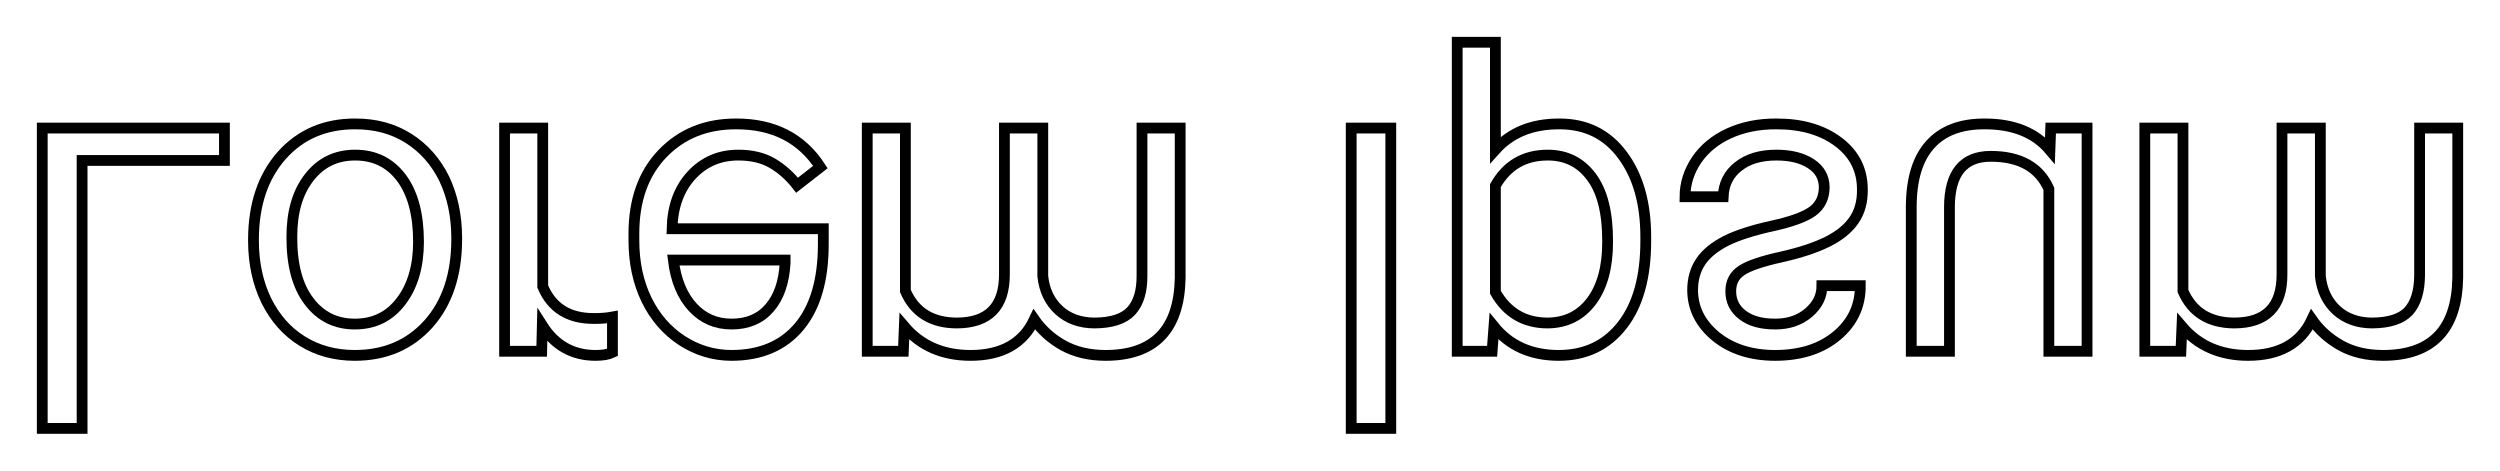
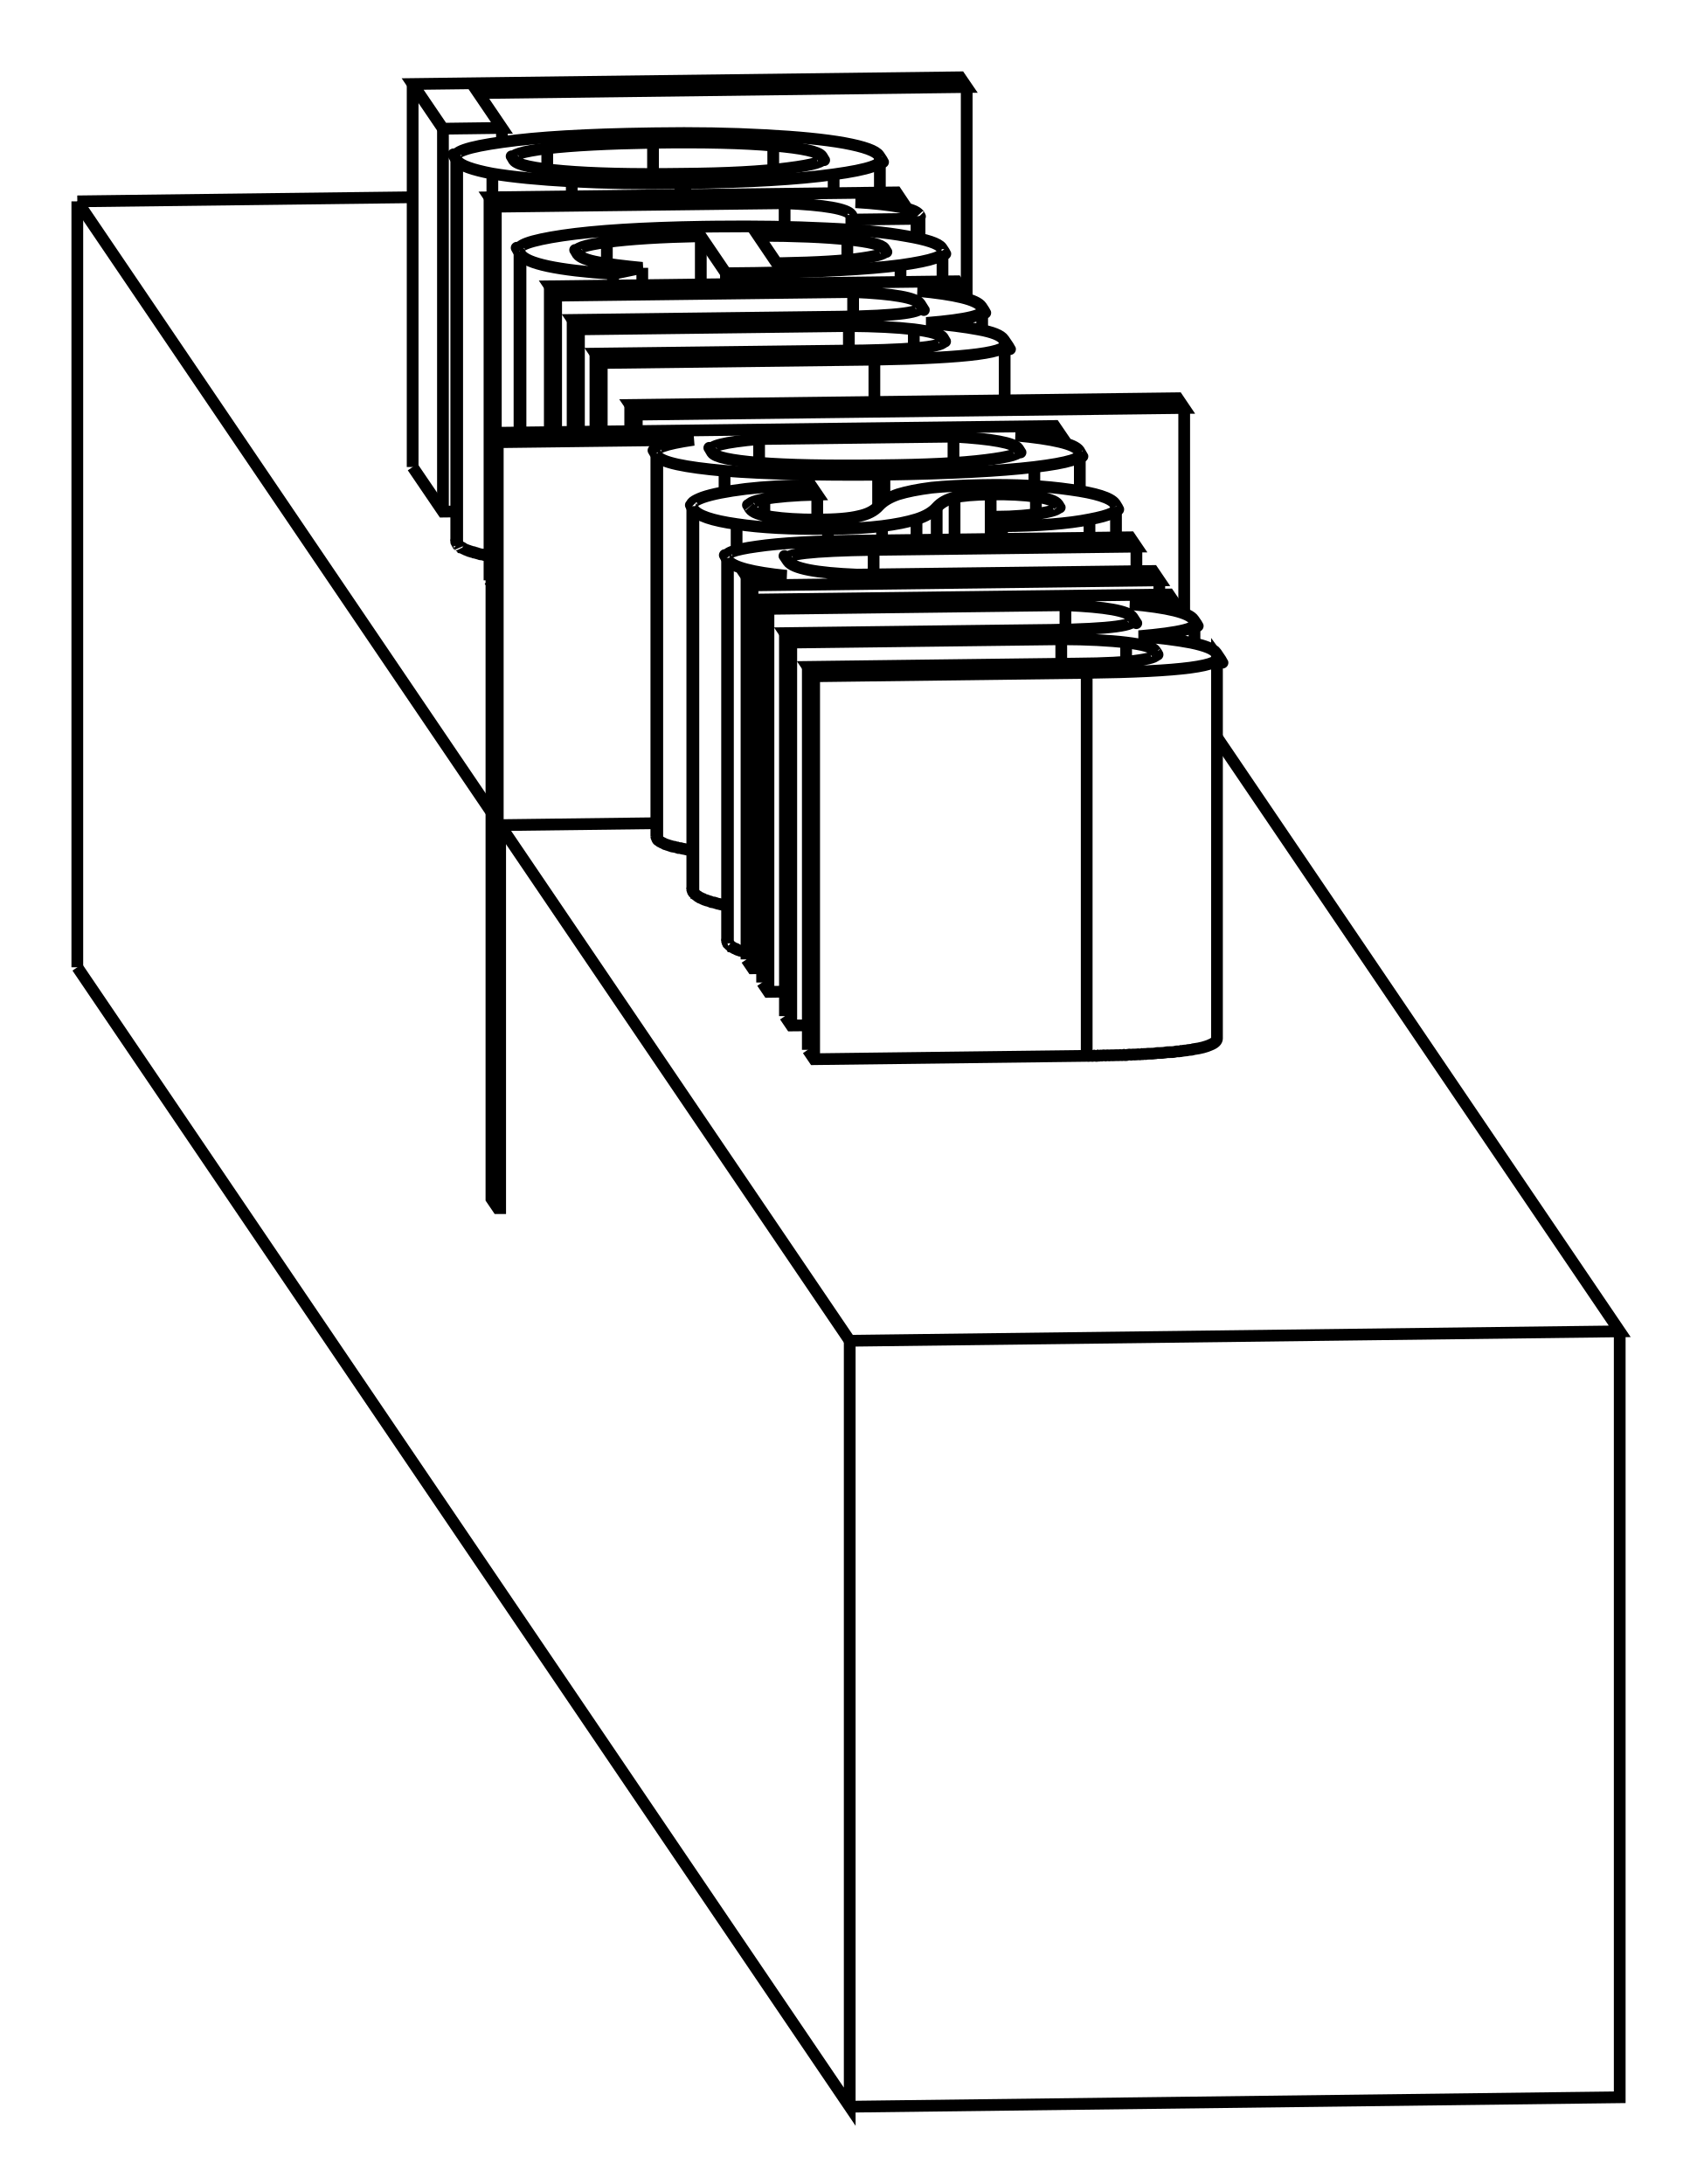
- <svg xmlns="http://www.w3.org/2000/svg" version="1.1" viewBox="-0.175 -3.031 59.173 11.141" fill="none" stroke="black" stroke-width="0.6%" vector-effect="non-scaling-stroke">
-   <path d="M 1.768 7.109 L 1.768 0.767 L 5.137 0.767 L 5.137 0 L 0.825 0 L 0.825 7.109 L 1.768 7.109 Z" />
-   <path d="M 5.825 2.627 L 5.825 2.69 Q 5.83 3.47 6.13 4.087 Q 6.44 4.71 6.98 5.044 Q 7.52 5.38 8.223 5.381 Q 9.3 5.38 9.968 4.634 Q 10.63 3.89 10.635 2.646 L 10.635 2.583 Q 10.63 1.81 10.339 1.199 Q 10.04 0.59 9.495 0.244 Q 8.95 -0.1 8.232 -0.098 Q 7.16 -0.1 6.492 0.649 Q 5.83 1.4 5.825 2.627 Z" />
-   <path d="M 6.733 2.583 Q 6.73 1.7 7.141 1.172 Q 7.55 0.64 8.232 0.64 Q 8.92 0.64 9.326 1.179 Q 9.73 1.72 9.731 2.69 Q 9.73 3.56 9.319 4.099 Q 8.91 4.64 8.223 4.639 Q 7.55 4.64 7.144 4.106 Q 6.73 3.57 6.733 2.583 Z" />
-   <path d="M 14.321 5.312 L 14.321 4.473 Q 14.12 4.51 13.877 4.507 Q 12.99 4.51 12.671 3.75 L 12.671 0 L 11.768 0 L 11.768 5.283 L 12.646 5.283 L 12.661 4.673 Q 13.11 5.38 13.921 5.381 Q 14.18 5.38 14.321 5.312 Z" />
-   <path d="M 17.251 -0.098 Q 16.18 -0.1 15.503 0.608 Q 14.83 1.31 14.829 2.495 L 14.829 2.661 Q 14.83 3.45 15.129 4.065 Q 15.43 4.68 15.969 5.032 Q 16.51 5.38 17.139 5.381 Q 18.17 5.38 18.74 4.702 Q 19.31 4.02 19.312 2.759 L 19.312 2.383 L 15.732 2.383 Q 15.75 1.6 16.189 1.121 Q 16.63 0.64 17.3 0.64 Q 17.78 0.64 18.11 0.835 Q 18.44 1.03 18.691 1.353 L 19.243 0.923 Q 18.58 -0.1 17.251 -0.098 Z" />
-   <path d="M 17.139 4.639 Q 16.59 4.64 16.221 4.241 Q 15.85 3.84 15.762 3.125 L 18.408 3.125 L 18.408 3.193 Q 18.37 3.88 18.037 4.26 Q 17.71 4.64 17.139 4.639 Z" />
-   <path d="M 20.352 5.283 L 21.206 5.283 L 21.23 4.697 Q 21.81 5.38 22.798 5.381 Q 23.91 5.38 24.307 4.531 Q 24.57 4.91 24.993 5.146 Q 25.42 5.38 25.991 5.381 Q 27.73 5.38 27.759 3.54 L 27.759 0 L 26.855 0 L 26.855 3.486 Q 26.86 4.05 26.597 4.333 Q 26.34 4.61 25.728 4.614 Q 25.22 4.61 24.893 4.314 Q 24.56 4.01 24.507 3.506 L 24.507 0 L 23.599 0 L 23.599 3.462 Q 23.6 4.61 22.471 4.614 Q 21.58 4.61 21.255 3.857 L 21.255 0 L 20.352 0 L 20.352 5.283 Z" />
-   <path d="M 32.744 7.109 L 32.744 0 L 31.807 0 L 31.807 7.109 L 32.744 7.109 Z" />
-   <path d="M 38.779 2.666 L 38.779 2.583 Q 38.78 1.38 38.228 0.64 Q 37.68 -0.1 36.733 -0.098 Q 35.77 -0.1 35.22 0.513 L 35.22 -2.031 L 34.316 -2.031 L 34.316 5.283 L 35.142 5.283 L 35.186 4.697 Q 35.74 5.38 36.719 5.381 Q 37.67 5.38 38.225 4.663 Q 38.78 3.95 38.779 2.666 Z" />
-   <path d="M 37.876 2.686 Q 37.88 3.58 37.495 4.097 Q 37.11 4.61 36.45 4.614 Q 35.63 4.61 35.22 3.887 L 35.22 1.362 Q 35.63 0.64 36.46 0.64 Q 37.11 0.64 37.493 1.155 Q 37.88 1.67 37.876 2.686 Z" />
-   <path d="M 43.003 1.401 Q 43 1.77 42.727 1.97 Q 42.45 2.17 41.765 2.319 Q 41.08 2.47 40.676 2.671 Q 40.27 2.88 40.081 3.159 Q 39.89 3.44 39.888 3.833 Q 39.89 4.48 40.437 4.932 Q 40.99 5.38 41.841 5.381 Q 42.74 5.38 43.298 4.917 Q 43.86 4.45 43.857 3.73 L 42.949 3.73 Q 42.95 4.1 42.634 4.37 Q 42.32 4.64 41.841 4.639 Q 41.35 4.64 41.069 4.424 Q 40.79 4.21 40.791 3.862 Q 40.79 3.54 41.05 3.369 Q 41.31 3.2 41.985 3.052 Q 42.66 2.9 43.081 2.69 Q 43.5 2.48 43.704 2.185 Q 43.91 1.89 43.906 1.465 Q 43.91 0.76 43.34 0.33 Q 42.77 -0.1 41.87 -0.098 Q 41.24 -0.1 40.747 0.127 Q 40.26 0.35 39.983 0.754 Q 39.71 1.16 39.707 1.626 L 40.61 1.626 Q 40.63 1.17 40.974 0.906 Q 41.31 0.64 41.87 0.64 Q 42.38 0.64 42.693 0.847 Q 43 1.05 43.003 1.401 Z" />
-   <path d="M 48.364 0 L 48.345 0.522 Q 47.82 -0.1 46.797 -0.098 Q 45.95 -0.1 45.51 0.393 Q 45.07 0.88 45.063 1.846 L 45.063 5.283 L 45.967 5.283 L 45.967 1.87 Q 45.97 0.67 46.943 0.669 Q 47.98 0.67 48.32 1.44 L 48.32 5.283 L 49.224 5.283 L 49.224 0 L 48.364 0 Z" />
-   <path d="M 50.591 5.283 L 51.445 5.283 L 51.47 4.697 Q 52.05 5.38 53.037 5.381 Q 54.15 5.38 54.546 4.531 Q 54.81 4.91 55.232 5.146 Q 55.65 5.38 56.23 5.381 Q 57.97 5.38 57.998 3.54 L 57.998 0 L 57.095 0 L 57.095 3.486 Q 57.09 4.05 56.836 4.333 Q 56.58 4.61 55.967 4.614 Q 55.46 4.61 55.132 4.314 Q 54.8 4.01 54.746 3.506 L 54.746 0 L 53.838 0 L 53.838 3.462 Q 53.84 4.61 52.71 4.614 Q 51.82 4.61 51.494 3.857 L 51.494 0 L 50.591 0 L 50.591 5.283 Z" />
+ <svg xmlns="http://www.w3.org/2000/svg" version="1.1" viewBox="-10.959 -12.392 21.948 28.255" fill="none" stroke="black" stroke-width="0.6%" vector-effect="non-scaling-stroke">
+   <path d="M -9.959 0.122 L 0.031 14.863 L 0.031 4.954 L 9.99 4.832 L 4.781 -2.854" />
+   <path d="M -4.49 -1.717 L 0.031 4.954" />
+   <path d="M -4.49 -1.717 L -4.49 3.238 L -4.521 3.238 L -4.603 3.117 L -4.603 -6.792 L 2.681 -6.881 L 2.756 -6.771 L 2.177 -6.758 Q 2.91 -6.69 2.997 -6.561 Q 3.08 -6.43 3.007 -6.532 Q 3.08 -6.43 2.419 -6.35 Q 1.75 -6.27 0.48 -6.251 L 0.398 -6.25 Q -0.8 -6.24 -1.588 -6.301 Q -2.37 -6.37 -2.458 -6.492 Q -2.55 -6.62 -2.47 -6.526 Q -2.55 -6.62 -1.987 -6.702 L -4.521 -6.671 L -4.603 -6.792" />
+   <path d="M -9.959 -9.787 L -4.603 -1.884" />
+   <path d="M -9.959 0.122 L -9.959 -9.787" />
+   <path d="M 0.031 14.863 L 9.99 14.741 L 9.99 4.832" />
+   <path d="M -5.622 -9.84 L -9.959 -9.787" />
+   <path d="M -4.49 -1.717 L -2.47 -1.742" />
+   <path d="M -2.47 -1.571 C -2.47 -1.57 -2.47 -1.56 -2.467 -1.554 C -2.46 -1.55 -2.46 -1.54 -2.458 -1.537 C -2.46 -1.53 -2.45 -1.53 -2.449 -1.526 C -2.45 -1.52 -2.44 -1.52 -2.437 -1.516 C -2.43 -1.51 -2.43 -1.51 -2.423 -1.505 C -2.42 -1.5 -2.41 -1.5 -2.405 -1.494 C -2.4 -1.49 -2.39 -1.49 -2.386 -1.484 C -2.38 -1.48 -2.37 -1.48 -2.364 -1.475 C -2.36 -1.47 -2.35 -1.47 -2.339 -1.465 C -2.33 -1.46 -2.32 -1.46 -2.311 -1.456 C -2.3 -1.45 -2.29 -1.45 -2.281 -1.447 C -2.27 -1.44 -2.26 -1.44 -2.247 -1.438 C -2.24 -1.44 -2.22 -1.43 -2.211 -1.429 C -2.2 -1.43 -2.2 -1.43 -2.192 -1.425 C -2.19 -1.42 -2.18 -1.42 -2.172 -1.421 C -2.16 -1.42 -2.15 -1.42 -2.133 -1.413 C -2.12 -1.41 -2.11 -1.41 -2.093 -1.406 C -2.08 -1.4 -2.06 -1.4 -2.05 -1.399 C -2.04 -1.4 -2.02 -1.39 -2.005 -1.392" />
+   <path d="M -5.058 -5.392 C -5.06 -5.39 -5.06 -5.38 -5.055 -5.374 C -5.05 -5.37 -5.05 -5.36 -5.046 -5.357 C -5.04 -5.35 -5.04 -5.35 -5.039 -5.347 C -5.04 -5.34 -5.03 -5.34 -5.03 -5.338 C -5.03 -5.34 -5.02 -5.33 -5.02 -5.329 C -5.02 -5.33 -5.01 -5.32 -5.008 -5.32 C -5 -5.32 -5 -5.31 -4.994 -5.311 C -4.99 -5.31 -4.98 -5.31 -4.979 -5.302 C -4.97 -5.3 -4.97 -5.3 -4.962 -5.293 C -4.96 -5.29 -4.95 -5.29 -4.943 -5.285 C -4.94 -5.28 -4.93 -5.28 -4.922 -5.276 C -4.91 -5.27 -4.91 -5.27 -4.899 -5.267 C -4.89 -5.26 -4.88 -5.26 -4.875 -5.259 C -4.87 -5.26 -4.86 -5.25 -4.849 -5.251 C -4.84 -5.25 -4.83 -5.25 -4.821 -5.242 C -4.81 -5.24 -4.8 -5.24 -4.791 -5.234 C -4.78 -5.23 -4.77 -5.23 -4.76 -5.226 C -4.75 -5.22 -4.74 -5.22 -4.726 -5.219 C -4.71 -5.22 -4.7 -5.21 -4.679 -5.208 C -4.66 -5.21 -4.65 -5.2 -4.628 -5.198" />
+   <path d="M -4.628 -4.884 L -4.603 -4.847" />
+   <path d="M -2.005 -0.889 C -2.01 -0.88 -2 -0.88 -2.002 -0.869 C -2 -0.86 -2 -0.86 -1.991 -0.849 C -1.99 -0.84 -1.98 -0.84 -1.977 -0.832 C -1.97 -0.83 -1.97 -0.82 -1.959 -0.815 C -1.95 -0.81 -1.94 -0.8 -1.936 -0.798 C -1.93 -0.79 -1.92 -0.79 -1.908 -0.781 C -1.9 -0.78 -1.89 -0.77 -1.874 -0.765 C -1.87 -0.76 -1.86 -0.76 -1.855 -0.757 C -1.85 -0.75 -1.84 -0.75 -1.835 -0.749 C -1.83 -0.75 -1.82 -0.74 -1.813 -0.741 C -1.81 -0.74 -1.8 -0.74 -1.79 -0.734 C -1.78 -0.73 -1.77 -0.73 -1.766 -0.726 C -1.76 -0.72 -1.75 -0.72 -1.74 -0.719 C -1.73 -0.72 -1.71 -0.71 -1.699 -0.708 C -1.68 -0.7 -1.67 -0.7 -1.654 -0.697 C -1.64 -0.69 -1.62 -0.69 -1.606 -0.687 C -1.6 -0.69 -1.59 -0.68 -1.581 -0.682 C -1.57 -0.68 -1.56 -0.68 -1.555 -0.677" />
+   <path d="M -1.304 0.02 L -1.226 0.135 L -1.102 0.134" />
+   <path d="M -1.555 -0.221 C -1.56 -0.22 -1.55 -0.21 -1.552 -0.205 C -1.55 -0.2 -1.55 -0.2 -1.549 -0.197 C -1.55 -0.19 -1.55 -0.19 -1.544 -0.189 C -1.54 -0.19 -1.54 -0.18 -1.536 -0.179 C -1.53 -0.18 -1.53 -0.17 -1.527 -0.169 C -1.52 -0.16 -1.51 -0.16 -1.504 -0.15 C -1.5 -0.15 -1.49 -0.14 -1.489 -0.14 C -1.48 -0.14 -1.48 -0.13 -1.473 -0.131 C -1.47 -0.13 -1.46 -0.12 -1.454 -0.121 C -1.45 -0.12 -1.44 -0.12 -1.434 -0.112 C -1.43 -0.11 -1.42 -0.1 -1.406 -0.101 C -1.4 -0.1 -1.39 -0.09 -1.376 -0.09 C -1.36 -0.09 -1.35 -0.08 -1.342 -0.08 C -1.34 -0.08 -1.33 -0.08 -1.323 -0.074 C -1.32 -0.07 -1.31 -0.07 -1.304 -0.069" />
+   <path d="M -1.102 0.319 L -1.02 0.44 L -0.807 0.437" />
+   <path d="M -0.807 0.754 L -0.725 0.875 L -0.511 0.873" />
+   <path d="M -0.511 1.19 L -0.429 1.311 L 3.096 1.268 C 3.11 1.27 3.13 1.27 3.145 1.267 C 3.16 1.27 3.18 1.27 3.194 1.266 C 3.21 1.27 3.23 1.27 3.242 1.265 C 3.26 1.27 3.27 1.26 3.291 1.264 C 3.31 1.26 3.32 1.26 3.339 1.263 C 3.35 1.26 3.37 1.26 3.387 1.262 C 3.4 1.26 3.42 1.26 3.435 1.261 C 3.45 1.26 3.47 1.26 3.482 1.259 C 3.5 1.26 3.51 1.26 3.53 1.258 C 3.55 1.26 3.56 1.26 3.577 1.256 C 3.59 1.26 3.61 1.26 3.624 1.254 C 3.64 1.25 3.65 1.25 3.67 1.253 C 3.69 1.25 3.7 1.25 3.716 1.251 C 3.73 1.25 3.75 1.25 3.762 1.248 C 3.78 1.25 3.79 1.25 3.807 1.246 C 3.82 1.25 3.84 1.24 3.852 1.244 C 3.87 1.24 3.9 1.24 3.918 1.24 C 3.94 1.24 3.96 1.24 3.983 1.236 C 4 1.23 4.03 1.23 4.047 1.231 C 4.07 1.23 4.09 1.23 4.109 1.226 C 4.13 1.22 4.15 1.22 4.177 1.22 C 4.2 1.22 4.22 1.22 4.242 1.214 C 4.25 1.21 4.26 1.21 4.275 1.21 C 4.29 1.21 4.3 1.21 4.306 1.207 C 4.32 1.21 4.33 1.2 4.337 1.203 C 4.35 1.2 4.36 1.2 4.367 1.199 C 4.39 1.2 4.41 1.19 4.424 1.191 C 4.44 1.19 4.46 1.19 4.476 1.182 C 4.57 1.17 4.64 1.15 4.691 1.127 C 4.76 1.1 4.78 1.07 4.781 1.044 L 4.781 -3.91 Q 4.93 -3.71 3.096 -3.687 L -0.429 -3.643 L -0.511 -3.764 L 2.961 -3.807 Q 3.52 -3.81 3.781 -3.852 Q 4.04 -3.89 3.991 -3.944 Q 4.04 -3.89 3.981 -3.972 Q 3.94 -4.04 3.606 -4.08 Q 3.28 -4.12 2.767 -4.122 L -0.725 -4.079 L -0.807 -4.201 L 2.64 -4.243 Q 3.79 -4.26 3.694 -4.385 Q 3.79 -4.26 3.686 -4.408 Q 3.6 -4.53 2.821 -4.562 L -1.02 -4.515 L -1.102 -4.636 L 4.159 -4.701 L 4.237 -4.586 L 3.656 -4.576 Q 4.39 -4.51 4.479 -4.374 Q 4.58 -4.23 4.49 -4.342 Q 4.58 -4.23 3.77 -4.161 Q 4.17 -4.13 4.445 -4.077 Q 4.72 -4.02 4.769 -3.946 Q 4.93 -3.71 4.781 -3.91" />
+   <path d="M -5.622 -6.35 L -5.23 -5.773 L -5.058 -5.775" />
+   <path d="M -4.521 3.238 L -4.521 -6.671" />
+   <path d="M 2.756 -6.674 L 2.756 -6.771" />
+   <path d="M -2.551 -10.667 L -2.488 -10.668 Q -1.72 -10.68 -1.07 -10.644 Q -0.42 -10.61 -0.04 -10.542 Q 0.35 -10.47 0.409 -10.379 Q 0.51 -10.23 0.421 -10.344 Q 0.51 -10.23 -0.177 -10.136 Q -0.86 -10.04 -2.095 -10.023 L -2.158 -10.022 Q -2.93 -10.01 -3.564 -10.045 Q -4.2 -10.08 -4.591 -10.146 Q -4.98 -10.22 -5.046 -10.311 Q -5.14 -10.46 -5.058 -10.346 Q -5.14 -10.46 -4.46 -10.554 Q -3.78 -10.65 -2.551 -10.667 Z" />
+   <path d="M 0.058 -9.417 L 0.058 -9.551 Q 0.07 -9.58 0.065 -9.575 Q 0.07 -9.58 0.052 -9.611 Q -0.03 -9.73 -0.811 -9.763 L -4.546 -9.718 L -4.628 -9.839 L 0.634 -9.903 L 0.713 -9.785 L 0.107 -9.776 Q 0.85 -9.73 0.926 -9.616 Q 0.95 -9.58 0.934 -9.596 Q 0.95 -9.58 0.895 -9.561 L 0.058 -9.551" />
+   <path d="M 0.895 -9.312 L 0.895 -9.561" />
+   <path d="M 0.713 -9.705 L 0.713 -9.785" />
+   <path d="M -4.628 -4.884 L -4.628 -9.839" />
+   <path d="M -4.546 -6.793 L -4.546 -9.718" />
+   <path d="M -0.811 -9.457 L -0.811 -9.763" />
+   <path d="M -4.227 -9.103 Q -4.32 -9.25 -4.24 -9.14 Q -4.32 -9.25 -3.683 -9.345 Q -3.04 -9.44 -1.865 -9.459 L -1.7 -9.461 Q -0.92 -9.47 -0.274 -9.438 Q 0.37 -9.41 0.765 -9.337 Q 1.16 -9.27 1.219 -9.185 Q 1.31 -9.05 1.231 -9.15 Q 1.31 -9.05 0.688 -8.962 Q 0.06 -8.88 -1.195 -8.861 L -1.57 -8.857 L -1.895 -9.336 Q -2.67 -9.32 -3.11 -9.26 Q -3.55 -9.2 -3.496 -9.127 Q -3.55 -9.2 -3.488 -9.105 Q -3.44 -9.04 -3.22 -8.999 Q -3 -8.96 -2.652 -8.927 L -3.03 -8.848 Q -4.11 -8.92 -4.227 -9.103 Z" />
+   <path d="M -3.03 -8.698 L -3.03 -8.848" />
+   <path d="M -2.652 -8.703 L -2.652 -8.927" />
+   <path d="M -1.895 -8.712 L -1.895 -9.336" />
+   <path d="M -1.57 -8.716 L -1.57 -8.857" />
+   <path d="M 1.491 -8.541 L 1.491 -8.638 L 0.909 -8.628 Q 1.64 -8.56 1.733 -8.426 Q 1.83 -8.28 1.744 -8.394 Q 1.83 -8.28 1.023 -8.214 Q 1.43 -8.18 1.698 -8.129 Q 1.97 -8.08 2.023 -7.998 Q 2.18 -7.77 2.035 -7.963 Q 2.18 -7.77 0.35 -7.739 L -3.176 -7.696 L -3.258 -7.817 L 0.214 -7.859 Q 0.78 -7.87 1.034 -7.904 Q 1.29 -7.94 1.245 -7.997 Q 1.29 -7.94 1.235 -8.024 Q 1.19 -8.09 0.86 -8.132 Q 0.53 -8.17 0.02 -8.174 L -3.471 -8.131 L -3.553 -8.253 L -0.106 -8.295 Q 1.04 -8.31 0.948 -8.437 Q 1.04 -8.31 0.939 -8.461 Q 0.86 -8.58 0.075 -8.614 L -3.766 -8.567 L -3.848 -8.688 L 1.413 -8.753 L 1.491 -8.638" />
+   <path d="M -3.848 -6.801 L -3.848 -8.688" />
+   <path d="M -3.766 -6.802 L -3.766 -8.567" />
+   <path d="M 0.075 -8.299 L 0.075 -8.614" />
+   <path d="M -3.553 -6.805 L -3.553 -8.253" />
+   <path d="M -3.471 -6.806 L -3.471 -8.131" />
+   <path d="M 0.02 -7.857 L 0.02 -8.174" />
+   <path d="M -3.258 -6.809 L -3.258 -7.817" />
+   <path d="M -3.176 -6.81 L -3.176 -7.696" />
+   <path d="M 0.35 -7.192 L 0.35 -7.739" />
+   <path d="M -0.396 -5.67 Q -0.03 -5.67 0.146 -5.714 Q 0.32 -5.75 0.406 -5.847 Q 0.49 -5.94 0.657 -5.997 Q 0.83 -6.05 1.09 -6.083 Q 1.35 -6.11 1.743 -6.117 Q 2.39 -6.13 2.887 -6.057 Q 3.38 -5.99 3.462 -5.874 Q 3.54 -5.75 3.475 -5.836 Q 3.54 -5.75 3.132 -5.673 Q 2.72 -5.59 2.001 -5.584 L 1.919 -5.706 Q 2.29 -5.71 2.527 -5.756 Q 2.77 -5.8 2.729 -5.846 Q 2.77 -5.8 2.723 -5.865 Q 2.68 -5.93 2.439 -5.966 Q 2.2 -6 1.854 -5.996 Q 1.53 -5.99 1.387 -5.956 Q 1.24 -5.92 1.156 -5.827 Q 1.07 -5.73 0.895 -5.675 Q 0.72 -5.62 0.449 -5.586 Q 0.17 -5.55 -0.25 -5.55 Q -0.96 -5.54 -1.432 -5.612 Q -1.91 -5.68 -1.991 -5.803 Q -2.05 -5.89 -2.005 -5.844 Q -2.05 -5.89 -1.87 -5.957 Q -1.69 -6.02 -1.314 -6.067 Q -0.94 -6.11 -0.471 -6.114 L -0.389 -5.993 Q -0.84 -5.98 -1.073 -5.936 Q -1.31 -5.89 -1.266 -5.838 Q -1.31 -5.89 -1.257 -5.812 Q -1.21 -5.74 -0.976 -5.705 Q -0.74 -5.67 -0.396 -5.67 Z" />
+   <path d="M -0.389 -5.67 L -0.389 -5.993" />
+   <path d="M 1.919 -5.42 L 1.919 -5.706" />
+   <path d="M 2.001 -5.421 L 2.001 -5.584" />
+   <path d="M -1.304 -4.934 L -0.786 -4.943 Q -1.45 -5.01 -1.544 -5.143 Q -1.62 -5.26 -1.555 -5.175 Q -1.62 -5.26 -1.172 -5.322 Q -0.72 -5.39 0.234 -5.399 L 3.657 -5.441 L 3.739 -5.32 L 0.34 -5.278 Q -0.86 -5.26 -0.773 -5.15 Q -0.86 -5.26 -0.767 -5.133 Q -0.67 -4.99 0.126 -4.958 L 3.953 -5.005 L 4.035 -4.884 L -1.226 -4.819 L -1.304 -4.934 Z" />
+   <path d="M -1.304 0.02 L -1.304 -4.934" />
+   <path d="M -1.226 0.135 L -1.226 -4.819" />
+   <path d="M 4.035 -4.699 L 4.035 -4.884" />
+   <path d="M 3.739 -5.002 L 3.739 -5.32" />
+   <path d="M 4.237 -4.488 L 4.237 -4.586" />
+   <path d="M -1.102 0.319 L -1.102 -4.636" />
+   <path d="M -1.02 0.44 L -1.02 -4.515" />
+   <path d="M 2.821 -4.246 L 2.821 -4.562" />
+   <path d="M -0.807 0.754 L -0.807 -4.201" />
+   <path d="M -0.725 0.875 L -0.725 -4.079" />
+   <path d="M 2.767 -3.805 L 2.767 -4.122" />
+   <path d="M -0.511 1.19 L -0.511 -3.764" />
+   <path d="M -0.429 1.311 L -0.429 -3.643" />
+   <path d="M 3.096 1.268 L 3.096 -3.687" />
+   <path d="M 1.544 -11.266 L -4.773 -11.188 L -4.467 -10.737 L -5.23 -10.727 L -5.622 -11.305 L 1.458 -11.392 L 1.544 -11.266 Z" />
+   <path d="M 1.544 -8.526 L 1.544 -11.266" />
+   <path d="M -5.622 -6.35 L -5.622 -11.305" />
+   <path d="M -5.23 -5.773 L -5.23 -10.727" />
+   <path d="M -4.467 -10.553 L -4.467 -10.737" />
+   <path d="M -2.723 -6.815 L -2.723 -7.028 L -2.808 -7.153 L 4.272 -7.24 L 4.357 -7.114 L -2.723 -7.028" />
+   <path d="M 4.357 -4.451 L 4.357 -7.114" />
+   <path d="M -2.808 -6.814 L -2.808 -7.153" />
+   <path d="M 0.418 -6.373 Q 1.31 -6.38 1.788 -6.441 Q 2.27 -6.5 2.216 -6.568 Q 2.27 -6.5 2.209 -6.587 Q 2.13 -6.7 1.373 -6.743 L -1.141 -6.712 Q -1.82 -6.65 -1.756 -6.559 Q -1.82 -6.65 -1.748 -6.537 Q -1.69 -6.45 -1.142 -6.405 Q -0.59 -6.36 0.418 -6.373 Z" />
+   <path d="M -2.513 -10.545 Q -3.39 -10.53 -3.881 -10.473 Q -4.37 -10.41 -4.319 -10.34 Q -4.37 -10.41 -4.312 -10.32 Q -4.25 -10.23 -3.675 -10.18 Q -3.1 -10.13 -2.133 -10.144 Q -1.27 -10.15 -0.768 -10.217 Q -0.27 -10.28 -0.323 -10.35 Q -0.27 -10.28 -0.33 -10.37 Q -0.39 -10.46 -0.958 -10.508 Q -1.53 -10.56 -2.513 -10.545 Z" />
+   <path d="M 0.479 -9.176 Q 0.43 -9.25 -0 -9.294 Q -0.43 -9.34 -1.153 -9.342 L -0.913 -8.987 L -0.845 -8.988 Q -0.16 -9 0.184 -9.051 Q 0.53 -9.1 0.486 -9.156 Q 0.53 -9.1 0.479 -9.176 Z" />
+   <path d="M 1.373 -6.405 L 1.373 -6.743" />
+   <path d="M -1.141 -6.405 L -1.141 -6.712" />
+   <path d="M -2.458 -1.537 L -2.458 -6.492" />
+   <path d="M -1.588 -6.028 L -1.588 -6.301" />
+   <path d="M 0.398 -5.838 L 0.398 -6.25" />
+   <path d="M 0.48 -5.912 L 0.48 -6.251" />
+   <path d="M 2.419 -6.102 L 2.419 -6.35" />
+   <path d="M -5.046 -5.357 L -5.046 -10.311" />
+   <path d="M -4.591 -9.839 L -4.591 -10.146" />
+   <path d="M -3.564 -9.852 L -3.564 -10.045" />
+   <path d="M -2.158 -9.869 L -2.158 -10.022" />
+   <path d="M -2.095 -9.87 L -2.095 -10.023" />
+   <path d="M -0.177 -9.893 L -0.177 -10.136" />
+   <path d="M 0.052 -9.418 L 0.052 -9.611" />
+   <path d="M -4.227 -6.797 L -4.227 -9.103" />
+   <path d="M -3.11 -8.98 L -3.11 -9.26" />
+   <path d="M -1.195 -8.721 L -1.195 -8.861" />
+   <path d="M 0.688 -8.744 L 0.688 -8.962" />
+   <path d="M 0.939 -8.415 L 0.939 -8.461" />
+   <path d="M 0.86 -7.885 L 0.86 -8.132" />
+   <path d="M 1.235 -7.972 L 1.235 -8.024" />
+   <path d="M -1.073 -5.724 L -1.073 -5.936" />
+   <path d="M -1.991 -0.849 L -1.991 -5.803" />
+   <path d="M -1.432 -5.267 L -1.432 -5.612" />
+   <path d="M -0.25 -5.389 L -0.25 -5.55" />
+   <path d="M 0.449 -5.402 L 0.449 -5.586" />
+   <path d="M 0.895 -5.407 L 0.895 -5.675" />
+   <path d="M 1.156 -5.411 L 1.156 -5.827" />
+   <path d="M 1.387 -5.413 L 1.387 -5.956" />
+   <path d="M 1.854 -5.419 L 1.854 -5.996" />
+   <path d="M 2.439 -5.741 L 2.439 -5.966" />
+   <path d="M 2.723 -5.828 L 2.723 -5.865" />
+   <path d="M 3.132 -5.435 L 3.132 -5.673" />
+   <path d="M 0.34 -4.96 L 0.34 -5.278" />
+   <path d="M -1.544 -0.189 L -1.544 -5.143" />
+   <path d="M 3.686 -4.362 L 3.686 -4.408" />
+   <path d="M 3.606 -3.833 L 3.606 -4.08" />
+   <path d="M 3.981 -3.919 L 3.981 -3.972" />
+   <path d="M 2.209 -6.549 L 2.209 -6.587" />
+   <path d="M -3.881 -10.201 L -3.881 -10.473" />
+   <path d="M -2.513 -10.142 L -2.513 -10.545" />
+   <path d="M -0.33 -10.331 L -0.33 -10.37" />
+   <path d="M -0.958 -10.196 L -0.958 -10.508" />
+   <path d="M -0 -9.029 L -0 -9.294" />
+   <path d="M 0.479 -9.138 L 0.479 -9.176" />
+   <path d="M -2.47 -1.571 L -2.47 -6.526" />
+   <path d="M 3.007 -6.039 L 3.007 -6.532" />
+   <path d="M -5.058 -5.392 L -5.058 -10.346" />
+   <path d="M 0.421 -9.901 L 0.421 -10.344" />
+   <path d="M 0.934 -9.304 L 0.934 -9.596" />
+   <path d="M -4.24 -6.797 L -4.24 -9.14" />
+   <path d="M 1.231 -8.751 L 1.231 -9.15" />
+   <path d="M 2.035 -7.213 L 2.035 -7.963" />
+   <path d="M 1.744 -8.12 L 1.744 -8.394" />
+   <path d="M -2.005 -0.889 L -2.005 -5.844" />
+   <path d="M 3.475 -5.439 L 3.475 -5.836" />
+   <path d="M -1.555 -0.221 L -1.555 -5.175" />
+   <path d="M 4.49 -4.067 L 4.49 -4.342" />
</svg>
